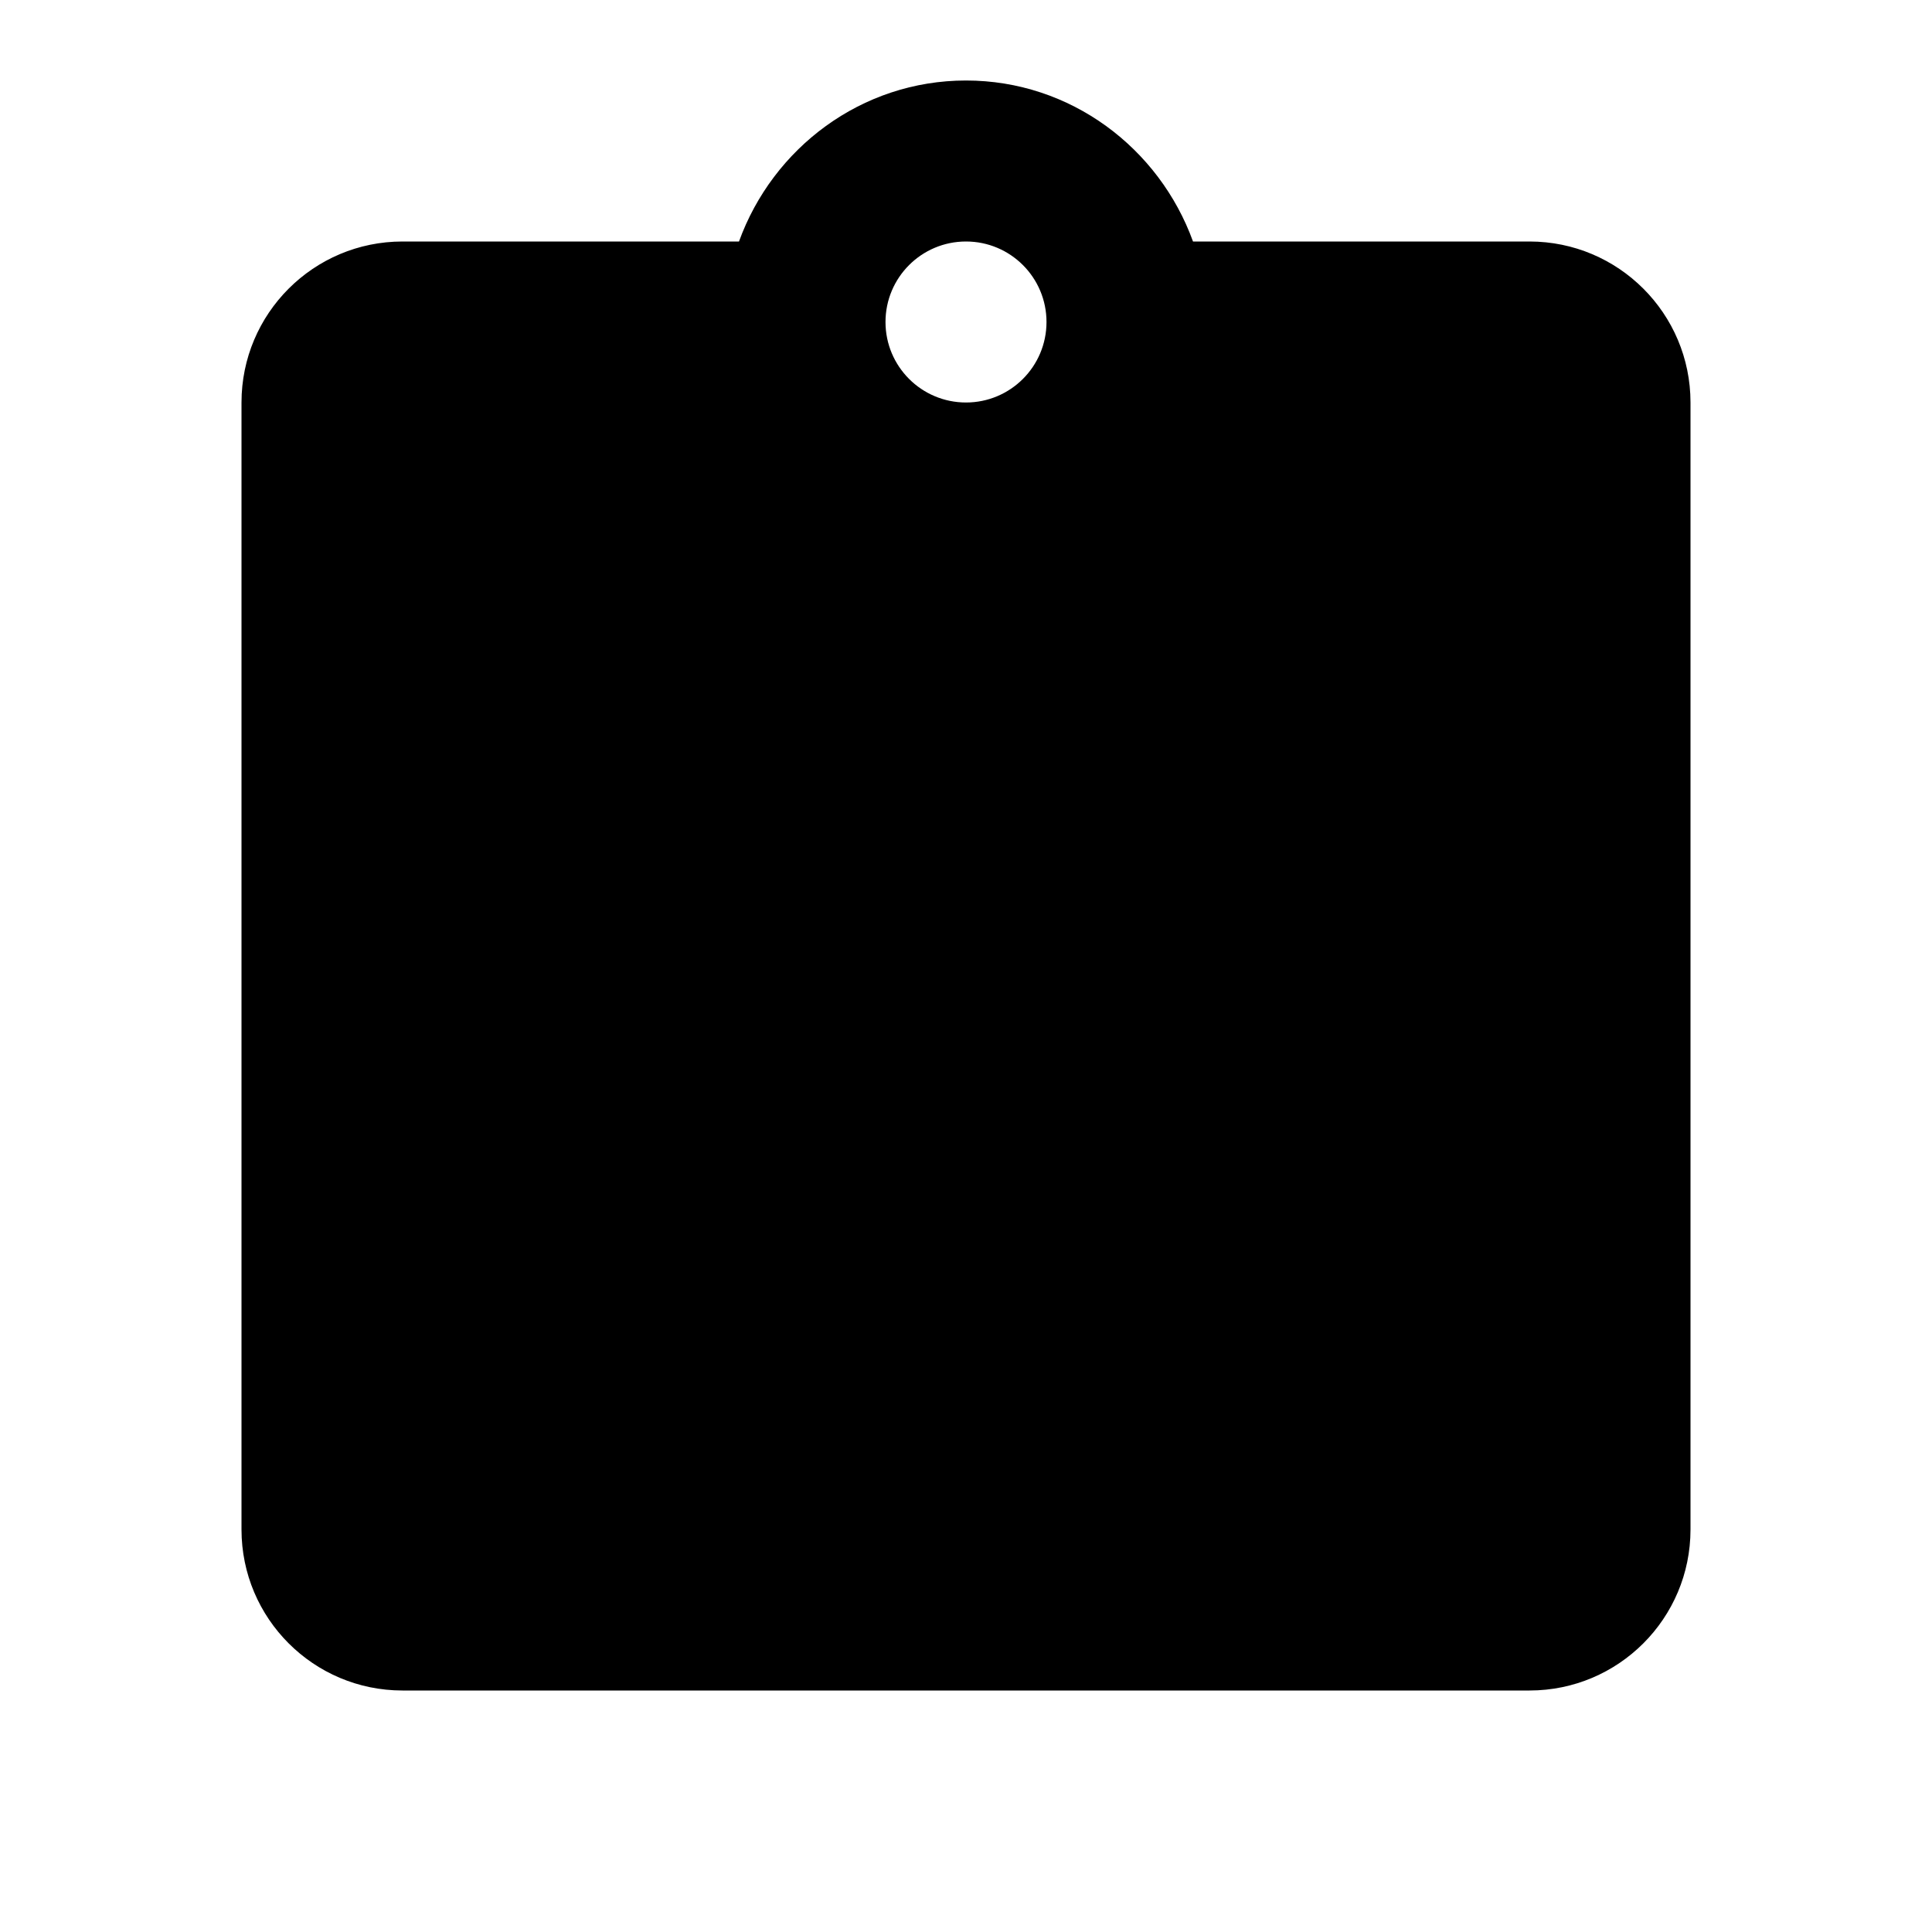
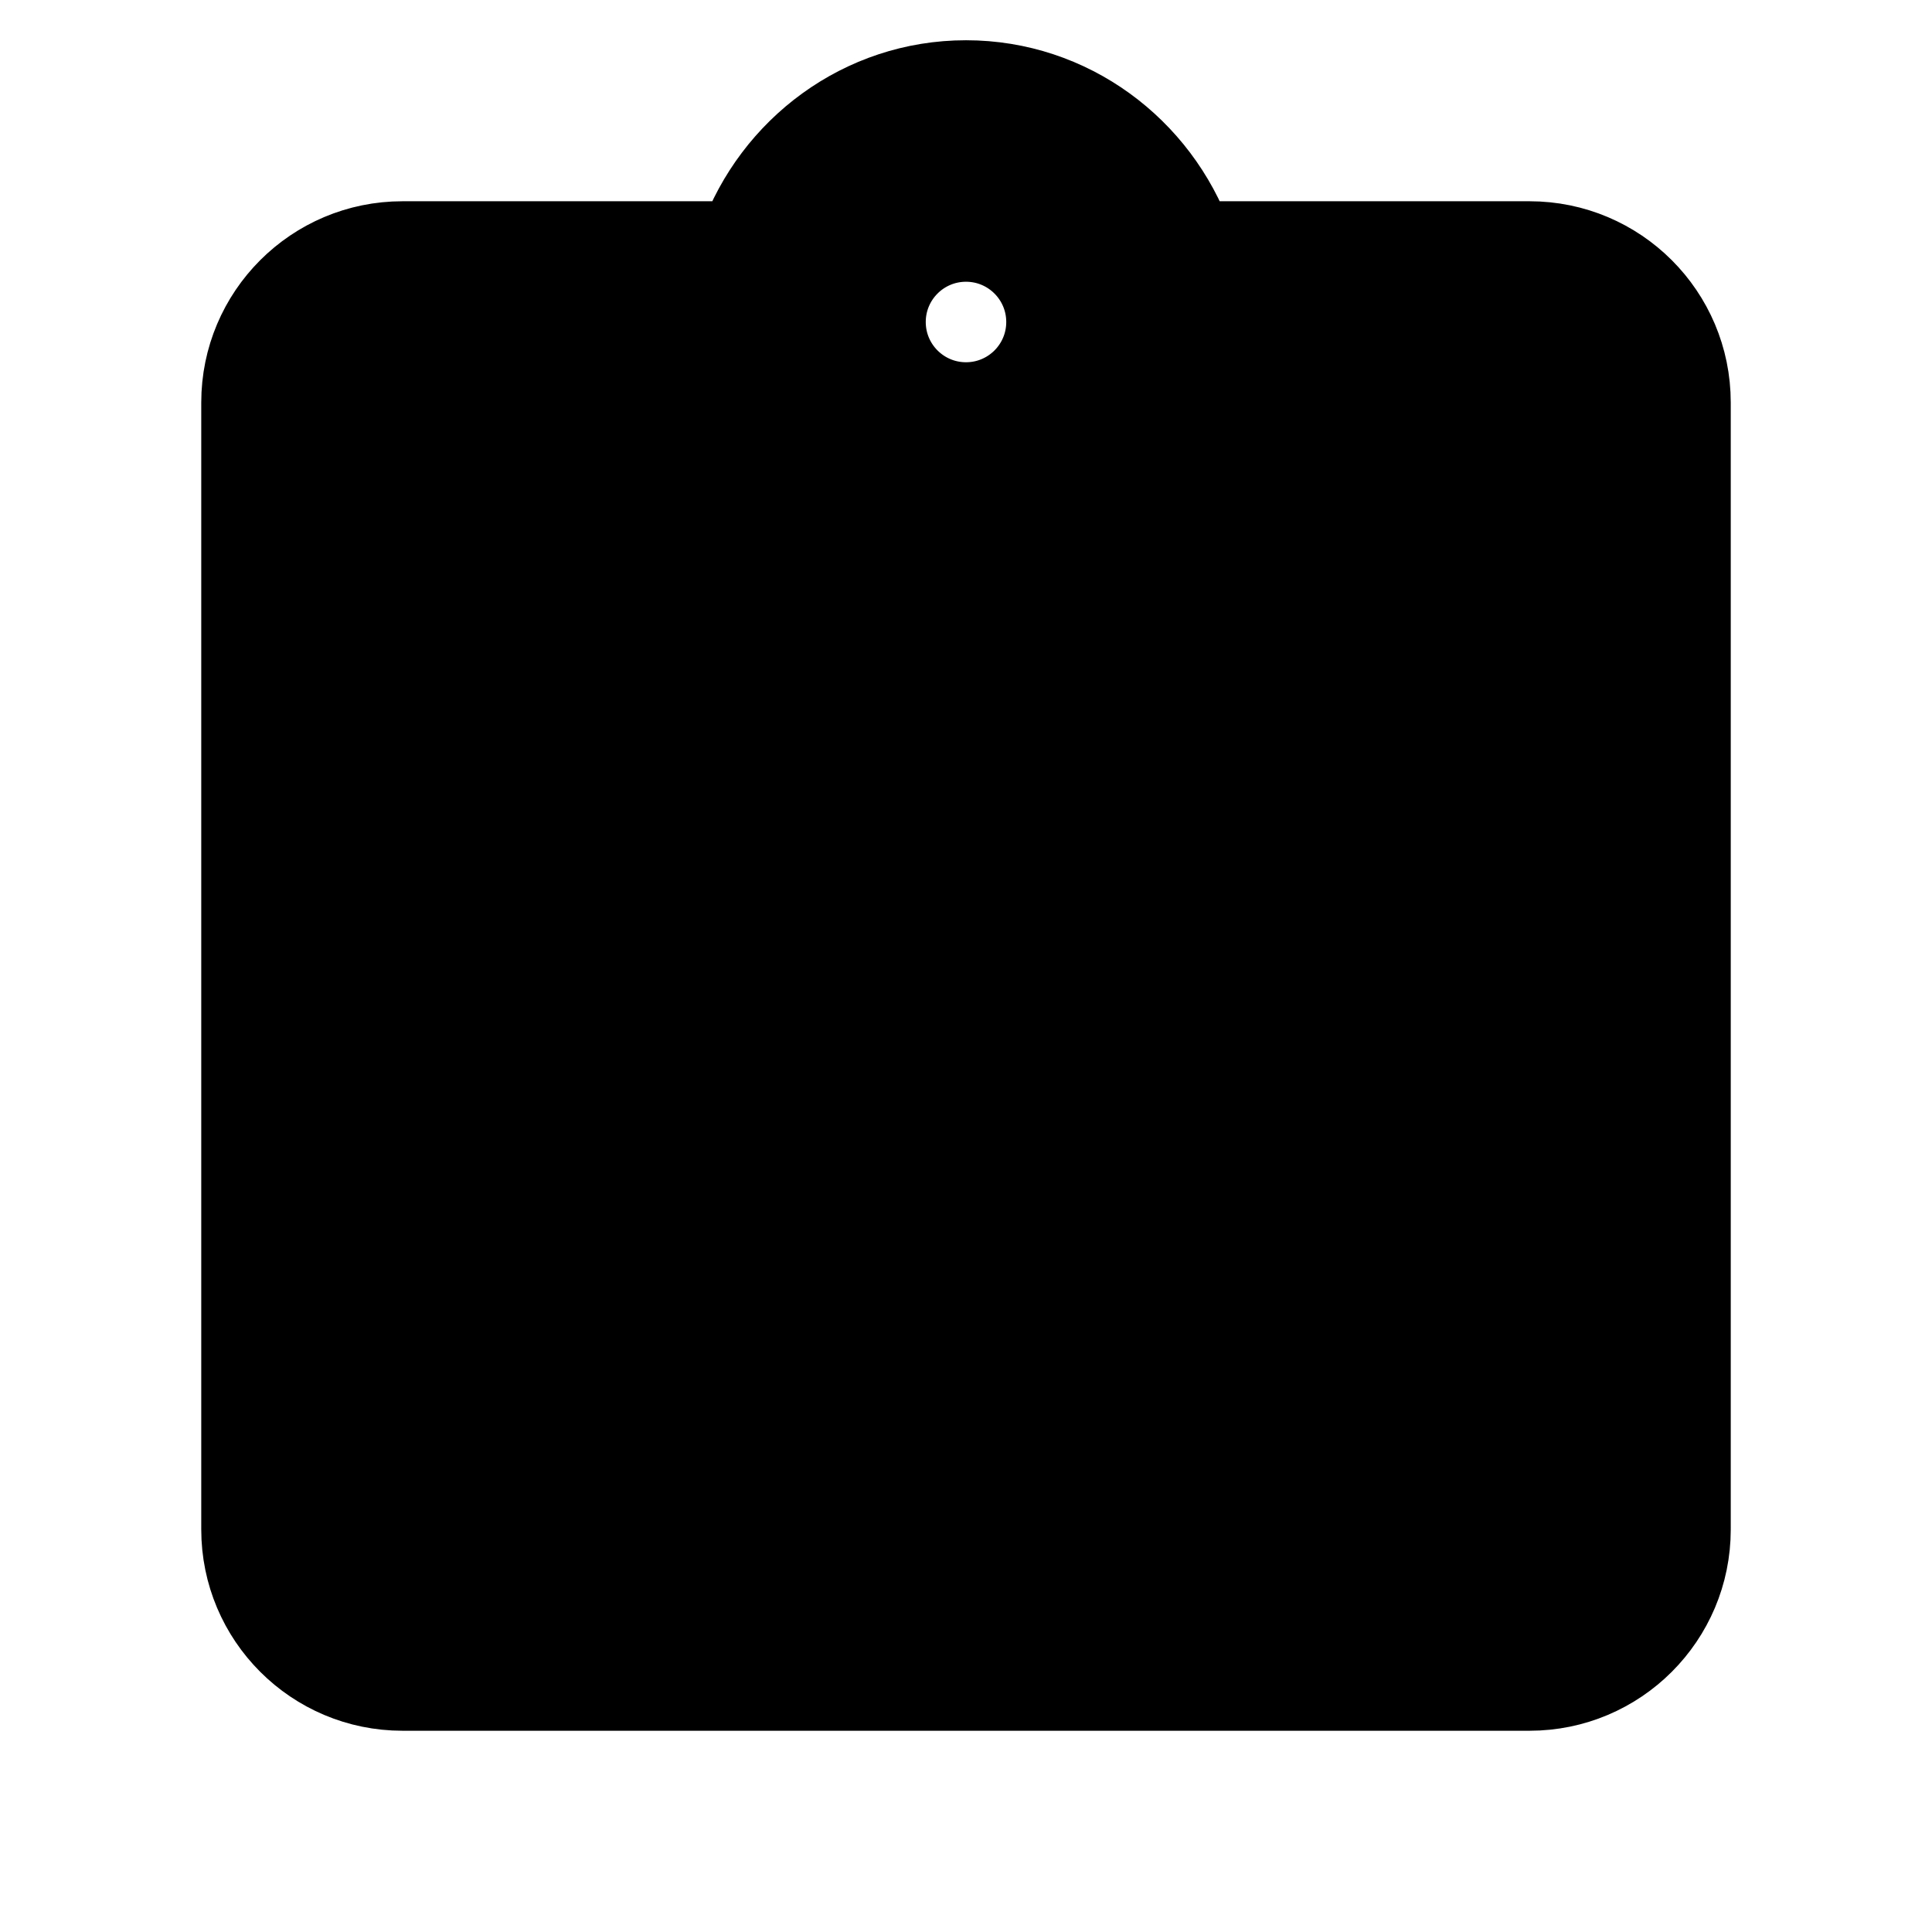
<svg xmlns="http://www.w3.org/2000/svg" viewBox="0 0 24 24">
-   <path d="M19,3H14.82C14.4,1.84 13.3,1 12,1C10.7,1 9.6,1.84 9.18,3H5A2,2 0 0,0 3,5V19A2,2 0 0,0 5,21H19A2,2 0 0,0 21,19V5A2,2 0 0,0 19,3M12,3A1,1 0 0,1 13,4A1,1 0 0,1 12,5A1,1 0 0,1 11,4A1,1 0 0,1 12,3" />
+   <path fill="currentcolor" stroke="currentcolor" d="M19,3H14.82C14.4,1.84 13.3,1 12,1C10.7,1 9.6,1.84 9.18,3H5A2,2 0 0,0 3,5V19A2,2 0 0,0 5,21H19A2,2 0 0,0 21,19V5A2,2 0 0,0 19,3M12,3A1,1 0 0,1 13,4A1,1 0 0,1 12,5A1,1 0 0,1 11,4A1,1 0 0,1 12,3" />
</svg>
